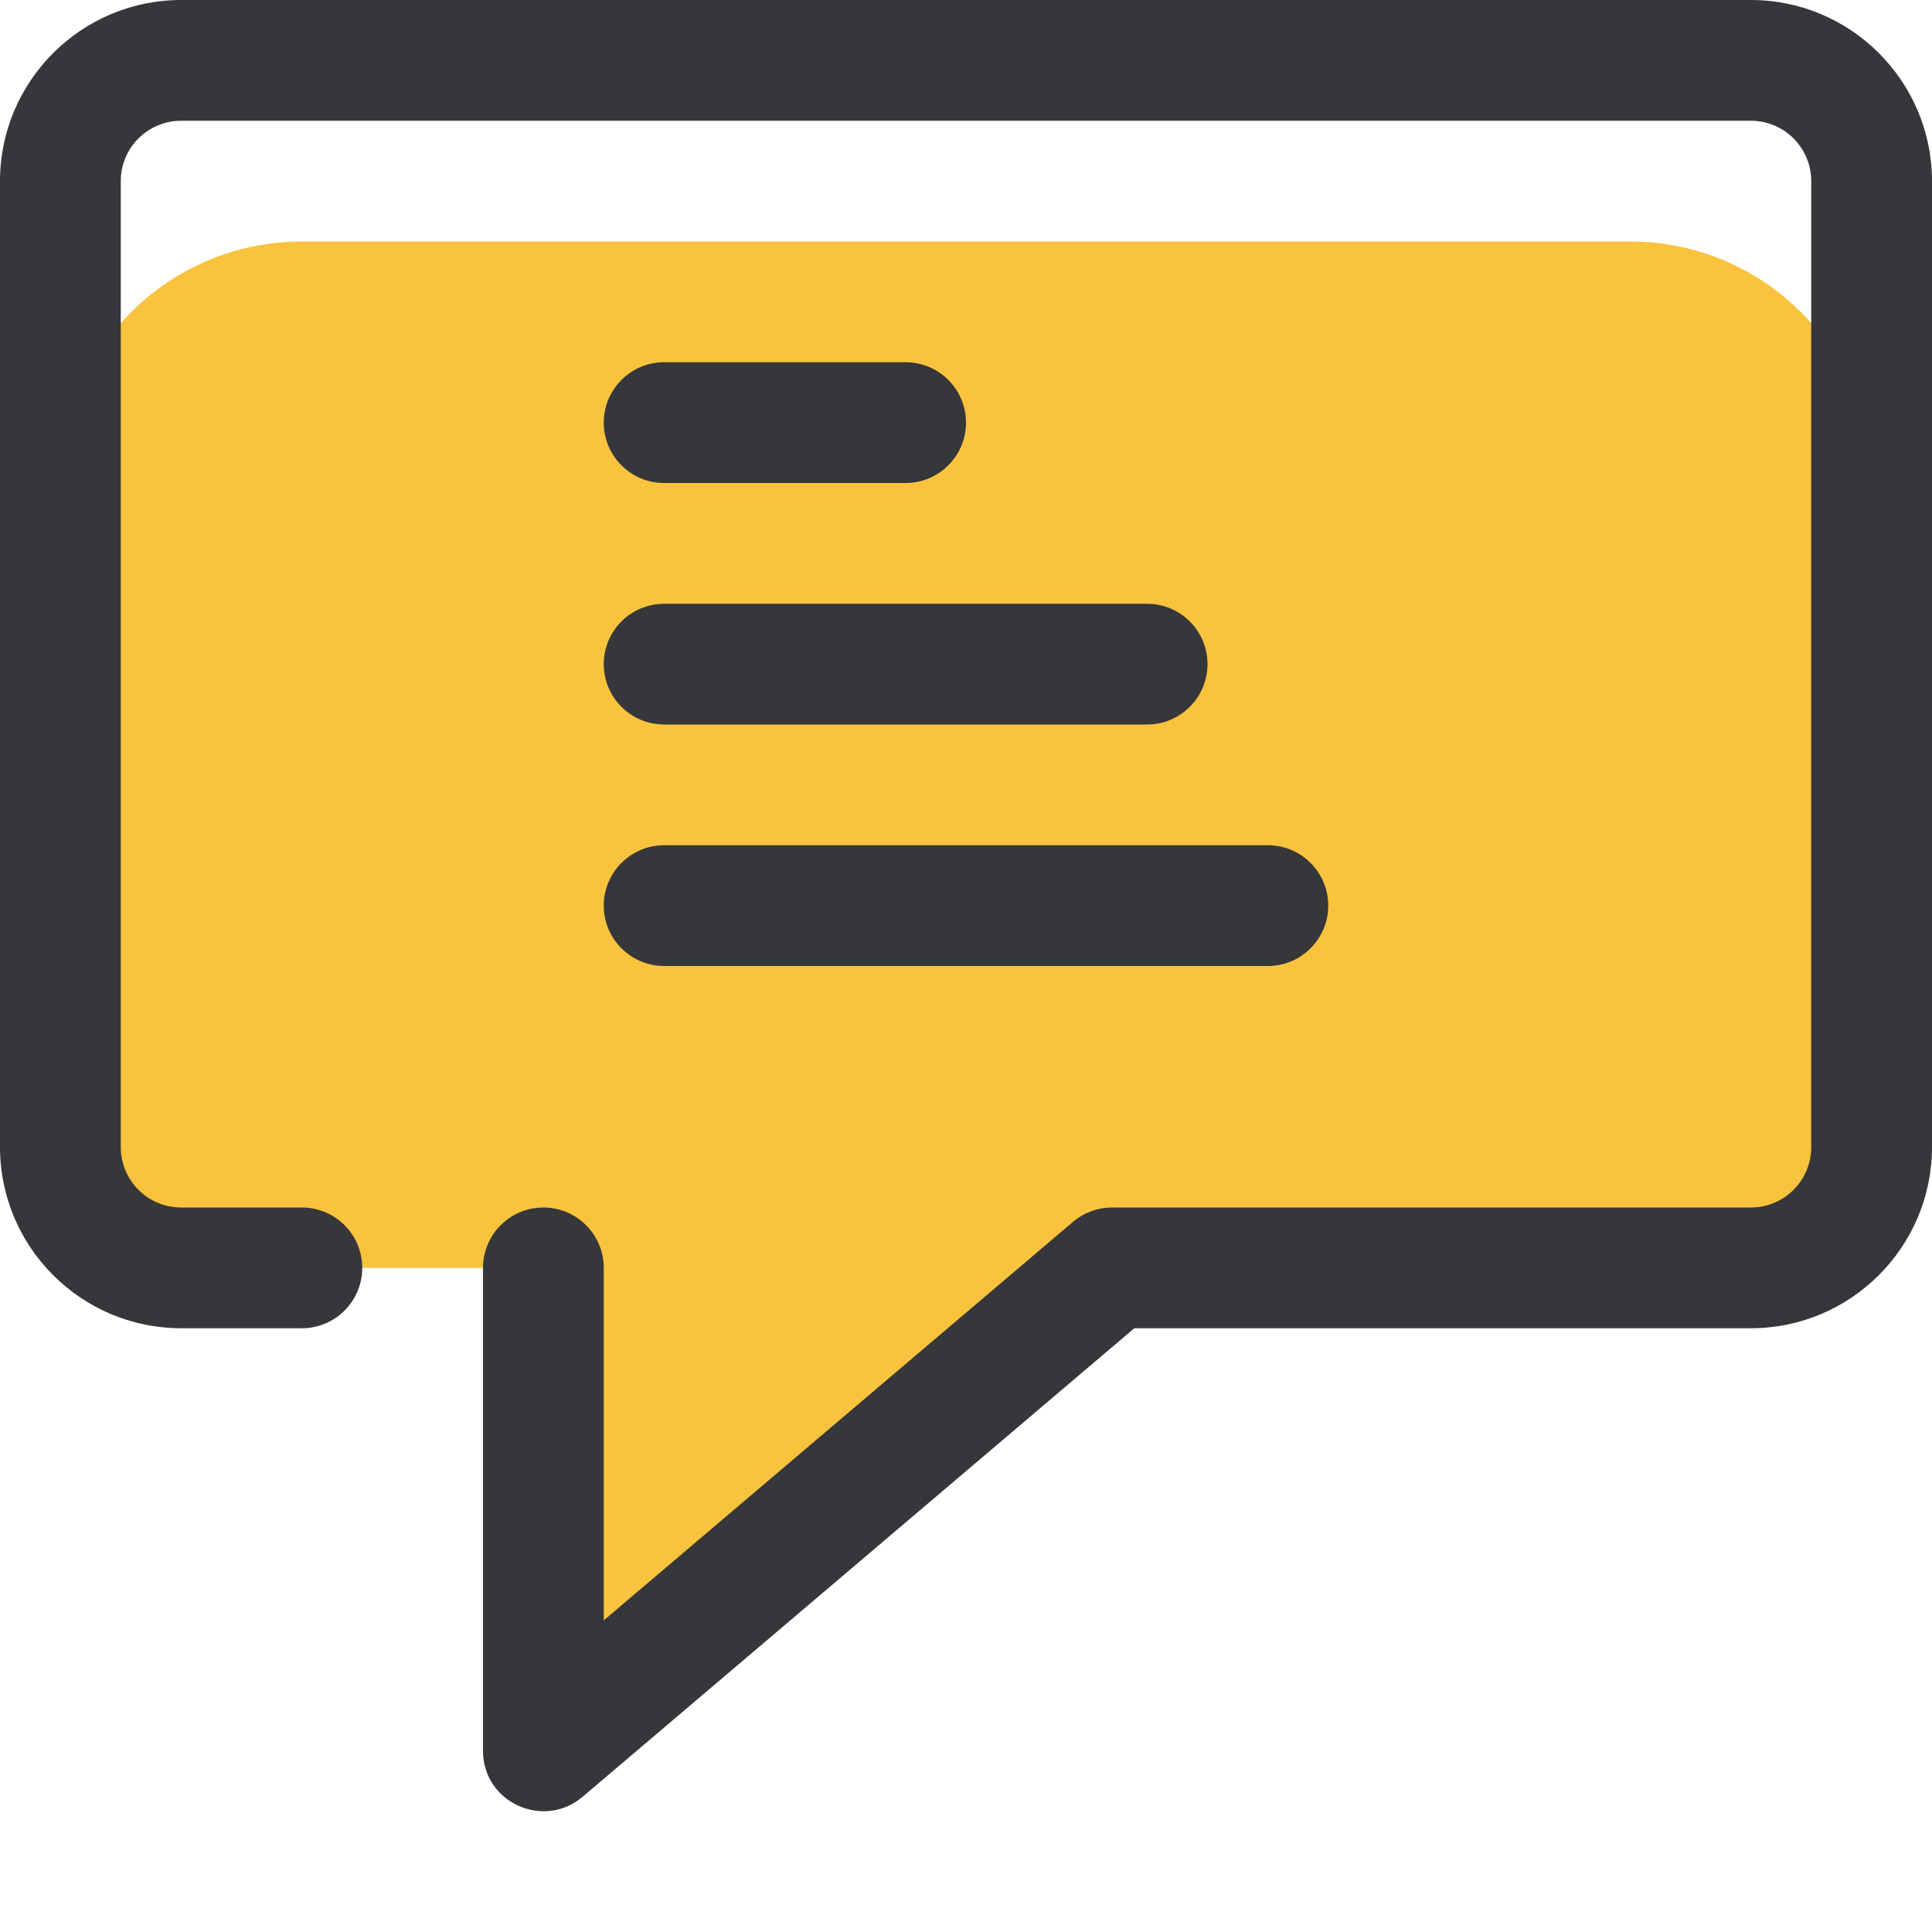
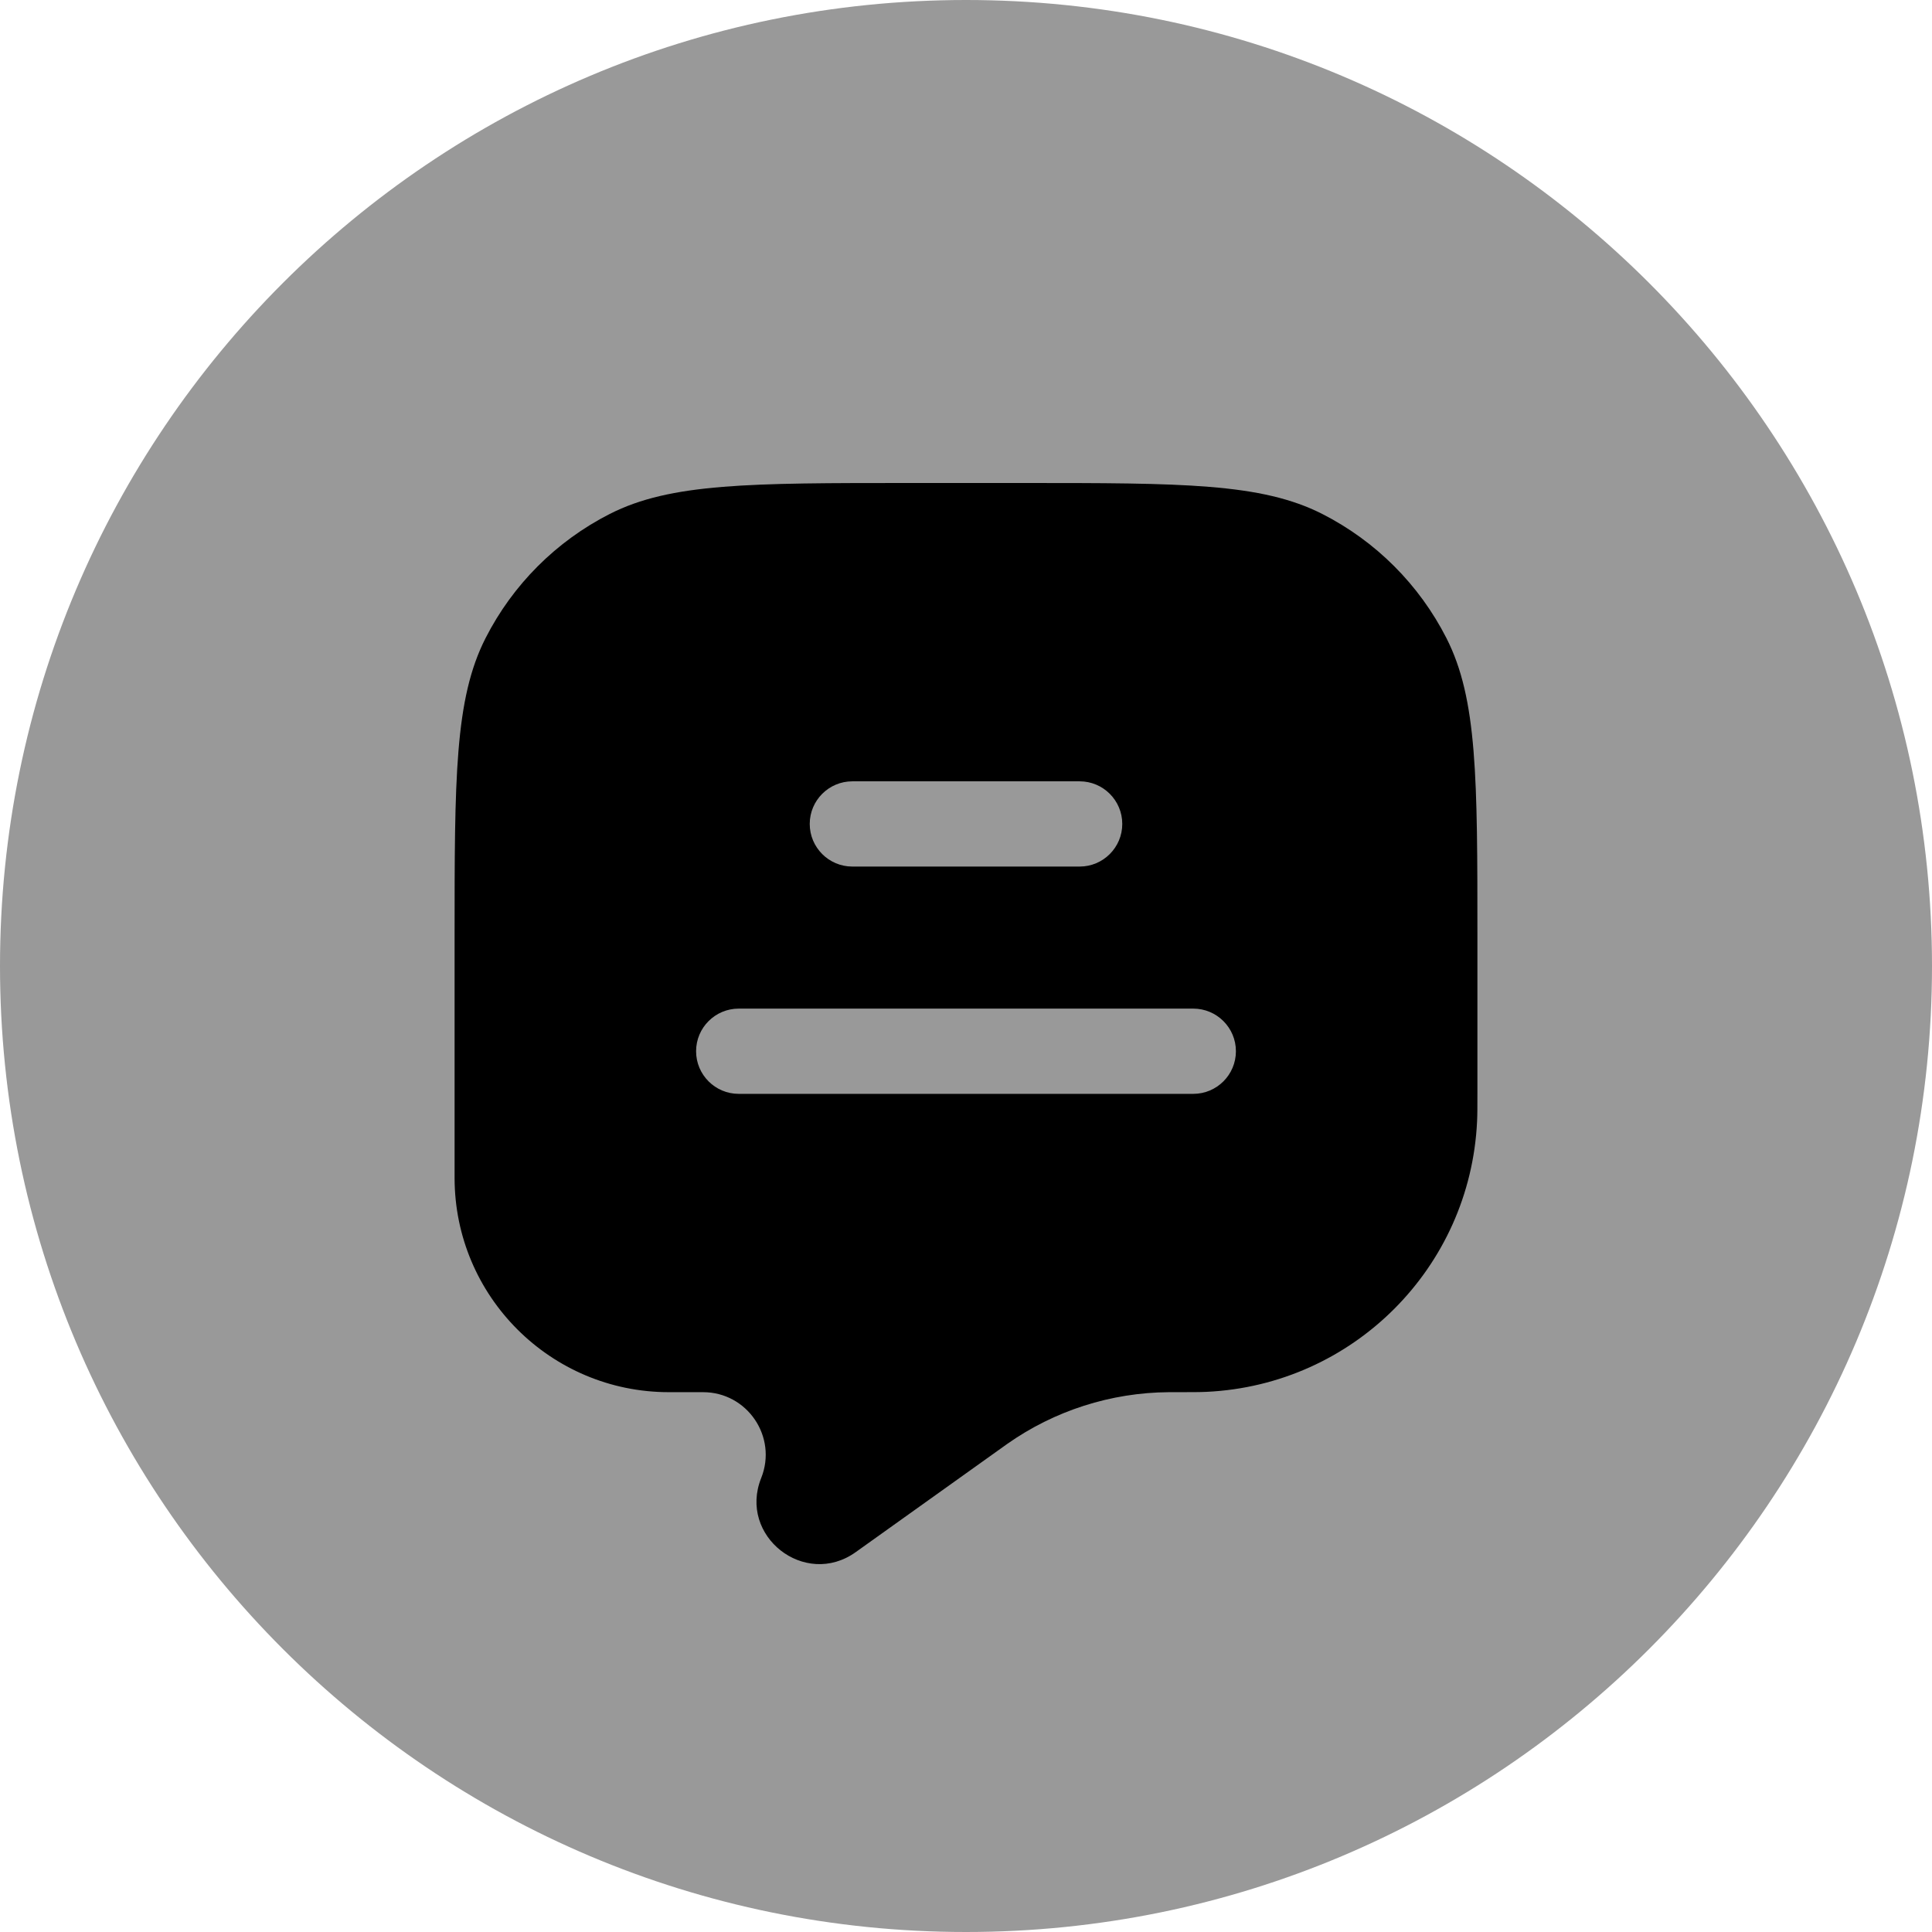
- <svg xmlns="http://www.w3.org/2000/svg" width="59" height="59" viewBox="0 0 59 59" fill="none">
-   <path d="M49.781 7.375H9.219C5.144 7.375 1.844 10.675 1.844 14.75V35.031C1.844 37.067 3.496 38.719 5.531 38.719H16.594V53.469L34.025 38.719H53.469C55.504 38.719 57.156 37.067 57.156 35.031V14.75C57.156 10.675 53.856 7.375 49.781 7.375Z" fill="#FAC33D" />
-   <path d="M20.281 14.75H27.656C28.674 14.75 29.5 13.924 29.5 12.906C29.5 11.889 28.674 11.062 27.656 11.062H20.281C19.264 11.062 18.438 11.889 18.438 12.906C18.438 13.924 19.264 14.75 20.281 14.75Z" fill="#35373A" />
-   <path d="M20.281 22.125H35.031C36.049 22.125 36.875 21.299 36.875 20.281C36.875 19.264 36.049 18.438 35.031 18.438H20.281C19.264 18.438 18.438 19.264 18.438 20.281C18.438 21.299 19.264 22.125 20.281 22.125Z" fill="#35373A" />
-   <path d="M20.281 29.5H38.719C39.736 29.5 40.562 28.674 40.562 27.656C40.562 26.639 39.736 25.812 38.719 25.812H20.281C19.264 25.812 18.438 26.639 18.438 27.656C18.438 28.674 19.264 29.5 20.281 29.5Z" fill="#35373A" />
-   <path d="M53.469 0H5.531C2.482 0 0 2.482 0 5.531V35.031C0 38.081 2.482 40.562 5.531 40.562H9.219C10.236 40.562 11.062 39.736 11.062 38.719C11.062 37.701 10.236 36.875 9.219 36.875H5.531C4.513 36.875 3.688 36.049 3.688 35.031V5.531C3.688 4.513 4.513 3.688 5.531 3.688H53.469C54.486 3.688 55.312 4.513 55.312 5.531V35.031C55.312 36.049 54.486 36.875 53.469 36.875H33.962C33.523 36.875 33.103 37.03 32.767 37.314L18.438 49.483V38.719C18.438 37.701 17.611 36.875 16.594 36.875C15.576 36.875 14.75 37.701 14.75 38.719V53.469C14.75 55.047 16.597 55.88 17.788 54.874L34.64 40.562H53.469C56.518 40.562 59 38.081 59 35.031V5.531C59 2.482 56.518 0 53.469 0Z" fill="#35373A" />
+ <svg xmlns="http://www.w3.org/2000/svg" width="100%" height="100%" viewBox="0 0 34 34" fill="none">
+   <rect width="100%" height="100%" rx="17" fill="black" fill-opacity="0.4" />
+   <path fill-rule="evenodd" clip-rule="evenodd" d="M25.455 11.23C26 12.3 26 13.7 26 16.5V19.199C26 19.479 26 19.618 25.994 19.736C25.872 22.312 23.812 24.372 21.236 24.494C21.118 24.5 20.962 24.5 20.65 24.5L20.57 24.5C19.55 24.507 18.556 24.825 17.722 25.413L17.669 25.451L15.059 27.315C14.164 27.955 12.987 27.031 13.396 26.01C13.685 25.287 13.152 24.5 12.373 24.5H11.772C9.689 24.5 8 22.811 8 20.728V16.5C8 13.7 8 12.3 8.545 11.23C9.024 10.289 9.789 9.524 10.73 9.045C11.8 8.5 13.2 8.5 16 8.5H18C20.8 8.5 22.2 8.5 23.27 9.045C24.211 9.524 24.976 10.289 25.455 11.23ZM15 15.25L19 15.25C19.414 15.25 19.75 14.914 19.75 14.5C19.75 14.086 19.414 13.75 19 13.75L15 13.75C14.586 13.75 14.25 14.086 14.25 14.5C14.25 14.914 14.586 15.25 15 15.25ZM13 17.75C12.586 17.75 12.25 18.086 12.25 18.5C12.25 18.914 12.586 19.25 13 19.25H21C21.414 19.25 21.75 18.914 21.75 18.5C21.75 18.086 21.414 17.75 21 17.75H13Z" fill="currentColor" />
</svg>
